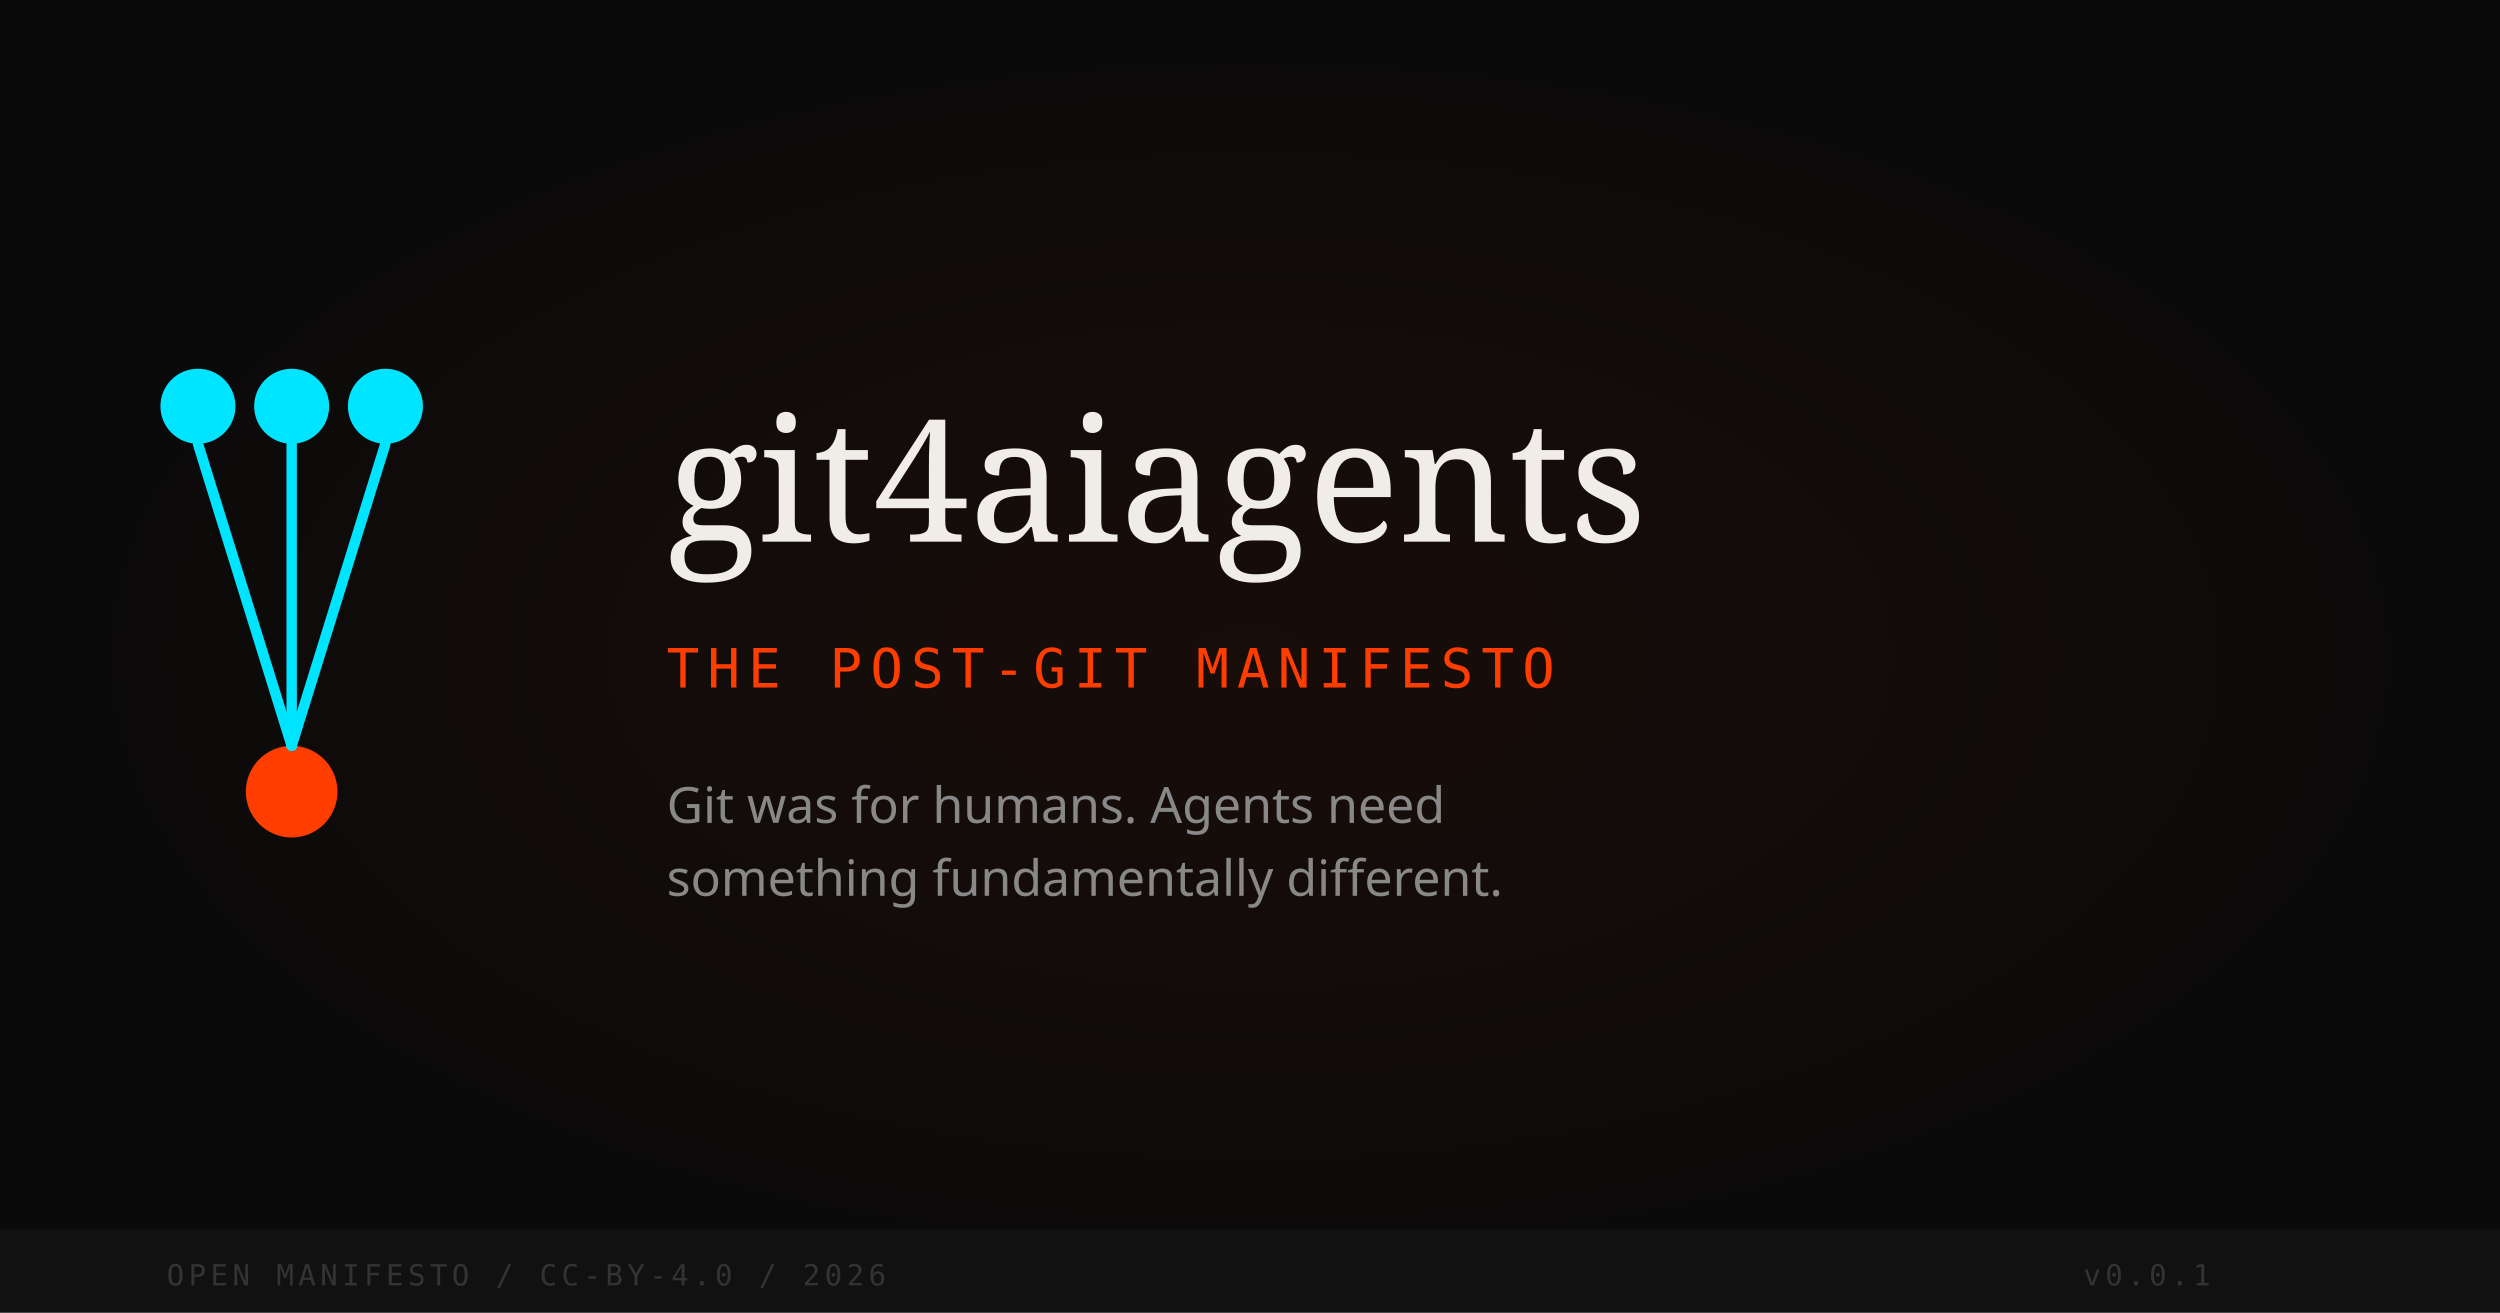
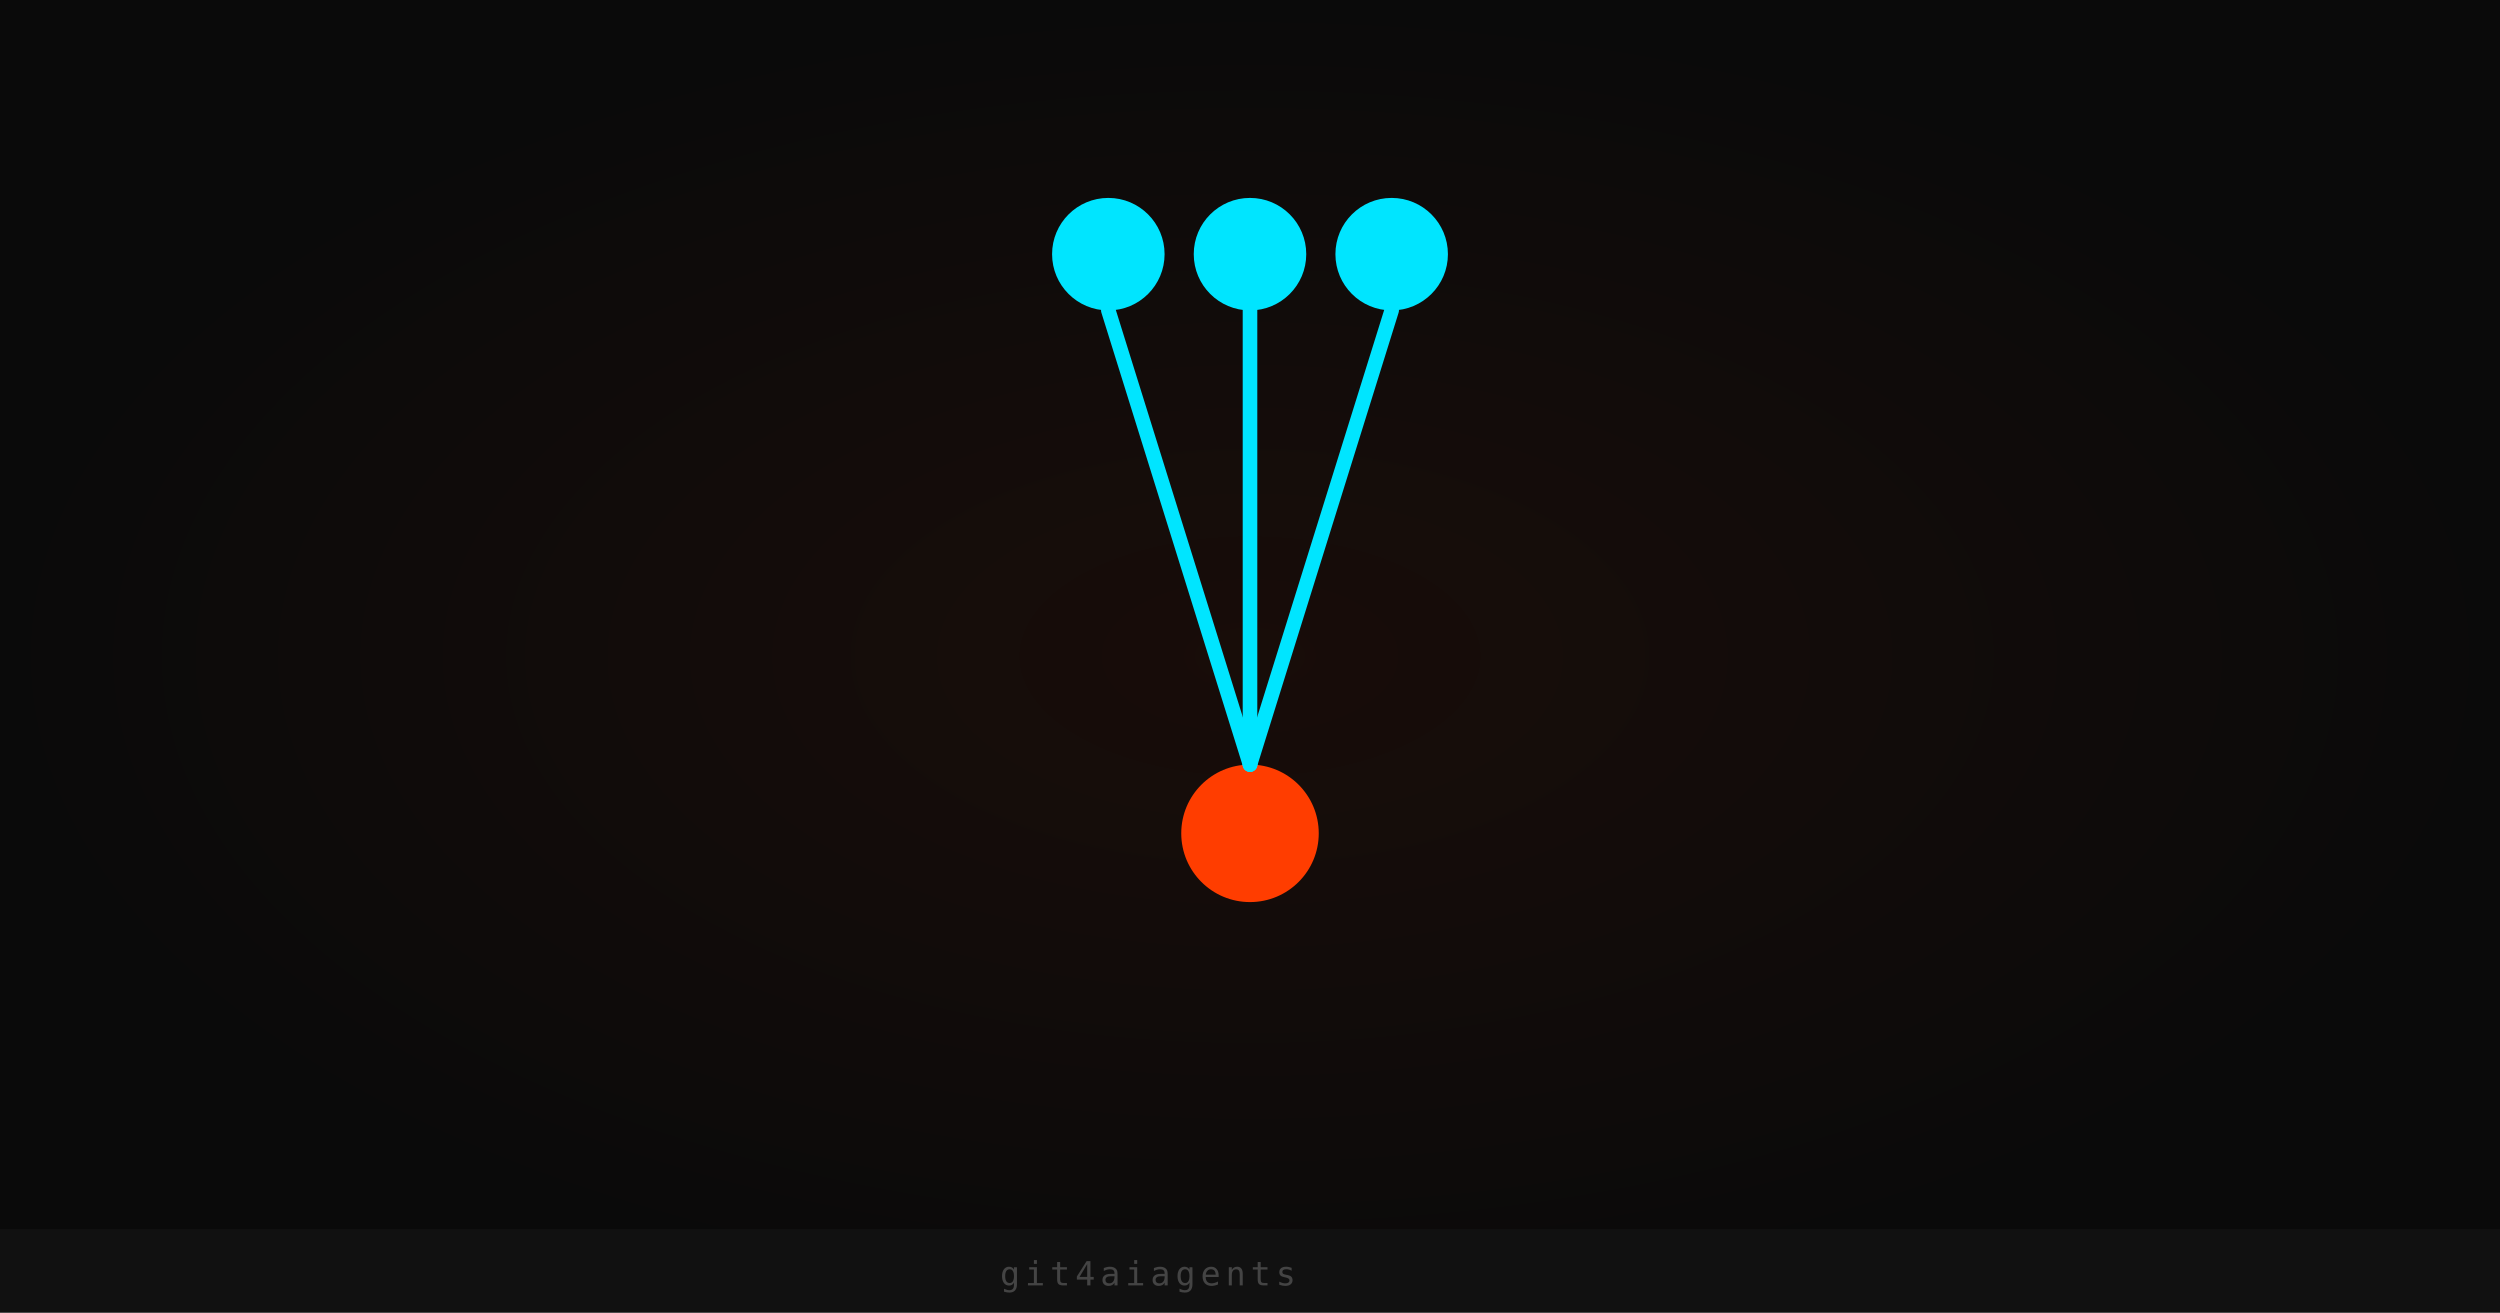
<svg xmlns="http://www.w3.org/2000/svg" viewBox="0 0 1200 630">
  <rect width="1200" height="630" fill="#0a0a0a" />
  <radialGradient id="glow" cx="50%" cy="50%" r="50%">
    <stop offset="0%" stop-color="#ff3d00" stop-opacity="0.06" />
    <stop offset="100%" stop-color="#ff3d00" stop-opacity="0" />
  </radialGradient>
  <rect width="1200" height="630" fill="url(#glow)" />
-   <g transform="translate(80, 180)">
-     <circle cx="60" cy="200" r="22" fill="#ff3d00" />
-     <circle cx="15" cy="15" r="18" fill="#00e5ff" />
-     <circle cx="60" cy="15" r="18" fill="#00e5ff" />
-     <circle cx="105" cy="15" r="18" fill="#00e5ff" />
-     <line x1="15" y1="33" x2="60" y2="178" stroke="#00e5ff" stroke-width="5" stroke-linecap="round" />
-     <line x1="60" y1="33" x2="60" y2="178" stroke="#00e5ff" stroke-width="5" stroke-linecap="round" />
-     <line x1="105" y1="33" x2="60" y2="178" stroke="#00e5ff" stroke-width="5" stroke-linecap="round" />
+   <g transform="translate(510, 100)">
+     <circle cx="90" cy="300" r="33" fill="#ff3d00" />
+     <circle cx="22" cy="22" r="27" fill="#00e5ff" />
+     <circle cx="90" cy="22" r="27" fill="#00e5ff" />
+     <circle cx="158" cy="22" r="27" fill="#00e5ff" />
+     <line x1="22" y1="49" x2="90" y2="267" stroke="#00e5ff" stroke-width="7" stroke-linecap="round" />
+     <line x1="90" y1="49" x2="90" y2="267" stroke="#00e5ff" stroke-width="7" stroke-linecap="round" />
+     <line x1="158" y1="49" x2="90" y2="267" stroke="#00e5ff" stroke-width="7" stroke-linecap="round" />
  </g>
-   <text x="320" y="260" font-family="Georgia, serif" font-size="82" fill="#f0ede8" font-weight="400">git4aiagents</text>
-   <text x="320" y="330" font-family="monospace" font-size="26" fill="#ff3d00" letter-spacing="0.15em">THE POST-GIT MANIFESTO</text>
-   <text x="320" y="395" font-family="sans-serif" font-size="24" fill="#888">Git was for humans. Agents need</text>
-   <text x="320" y="430" font-family="sans-serif" font-size="24" fill="#888">something fundamentally different.</text>
  <rect x="0" y="590" width="1200" height="40" fill="#111" />
-   <text x="80" y="617" font-family="monospace" font-size="14" fill="#333" letter-spacing="0.15em">OPEN MANIFESTO / CC-BY-4.0 / 2026</text>
-   <text x="1000" y="617" font-family="monospace" font-size="14" fill="#333" letter-spacing="0.15em">v0.0.1</text>
+   <text x="480" y="617" font-family="monospace" font-size="16" fill="#444" letter-spacing="0.15em">git4aiagents</text>
</svg>
